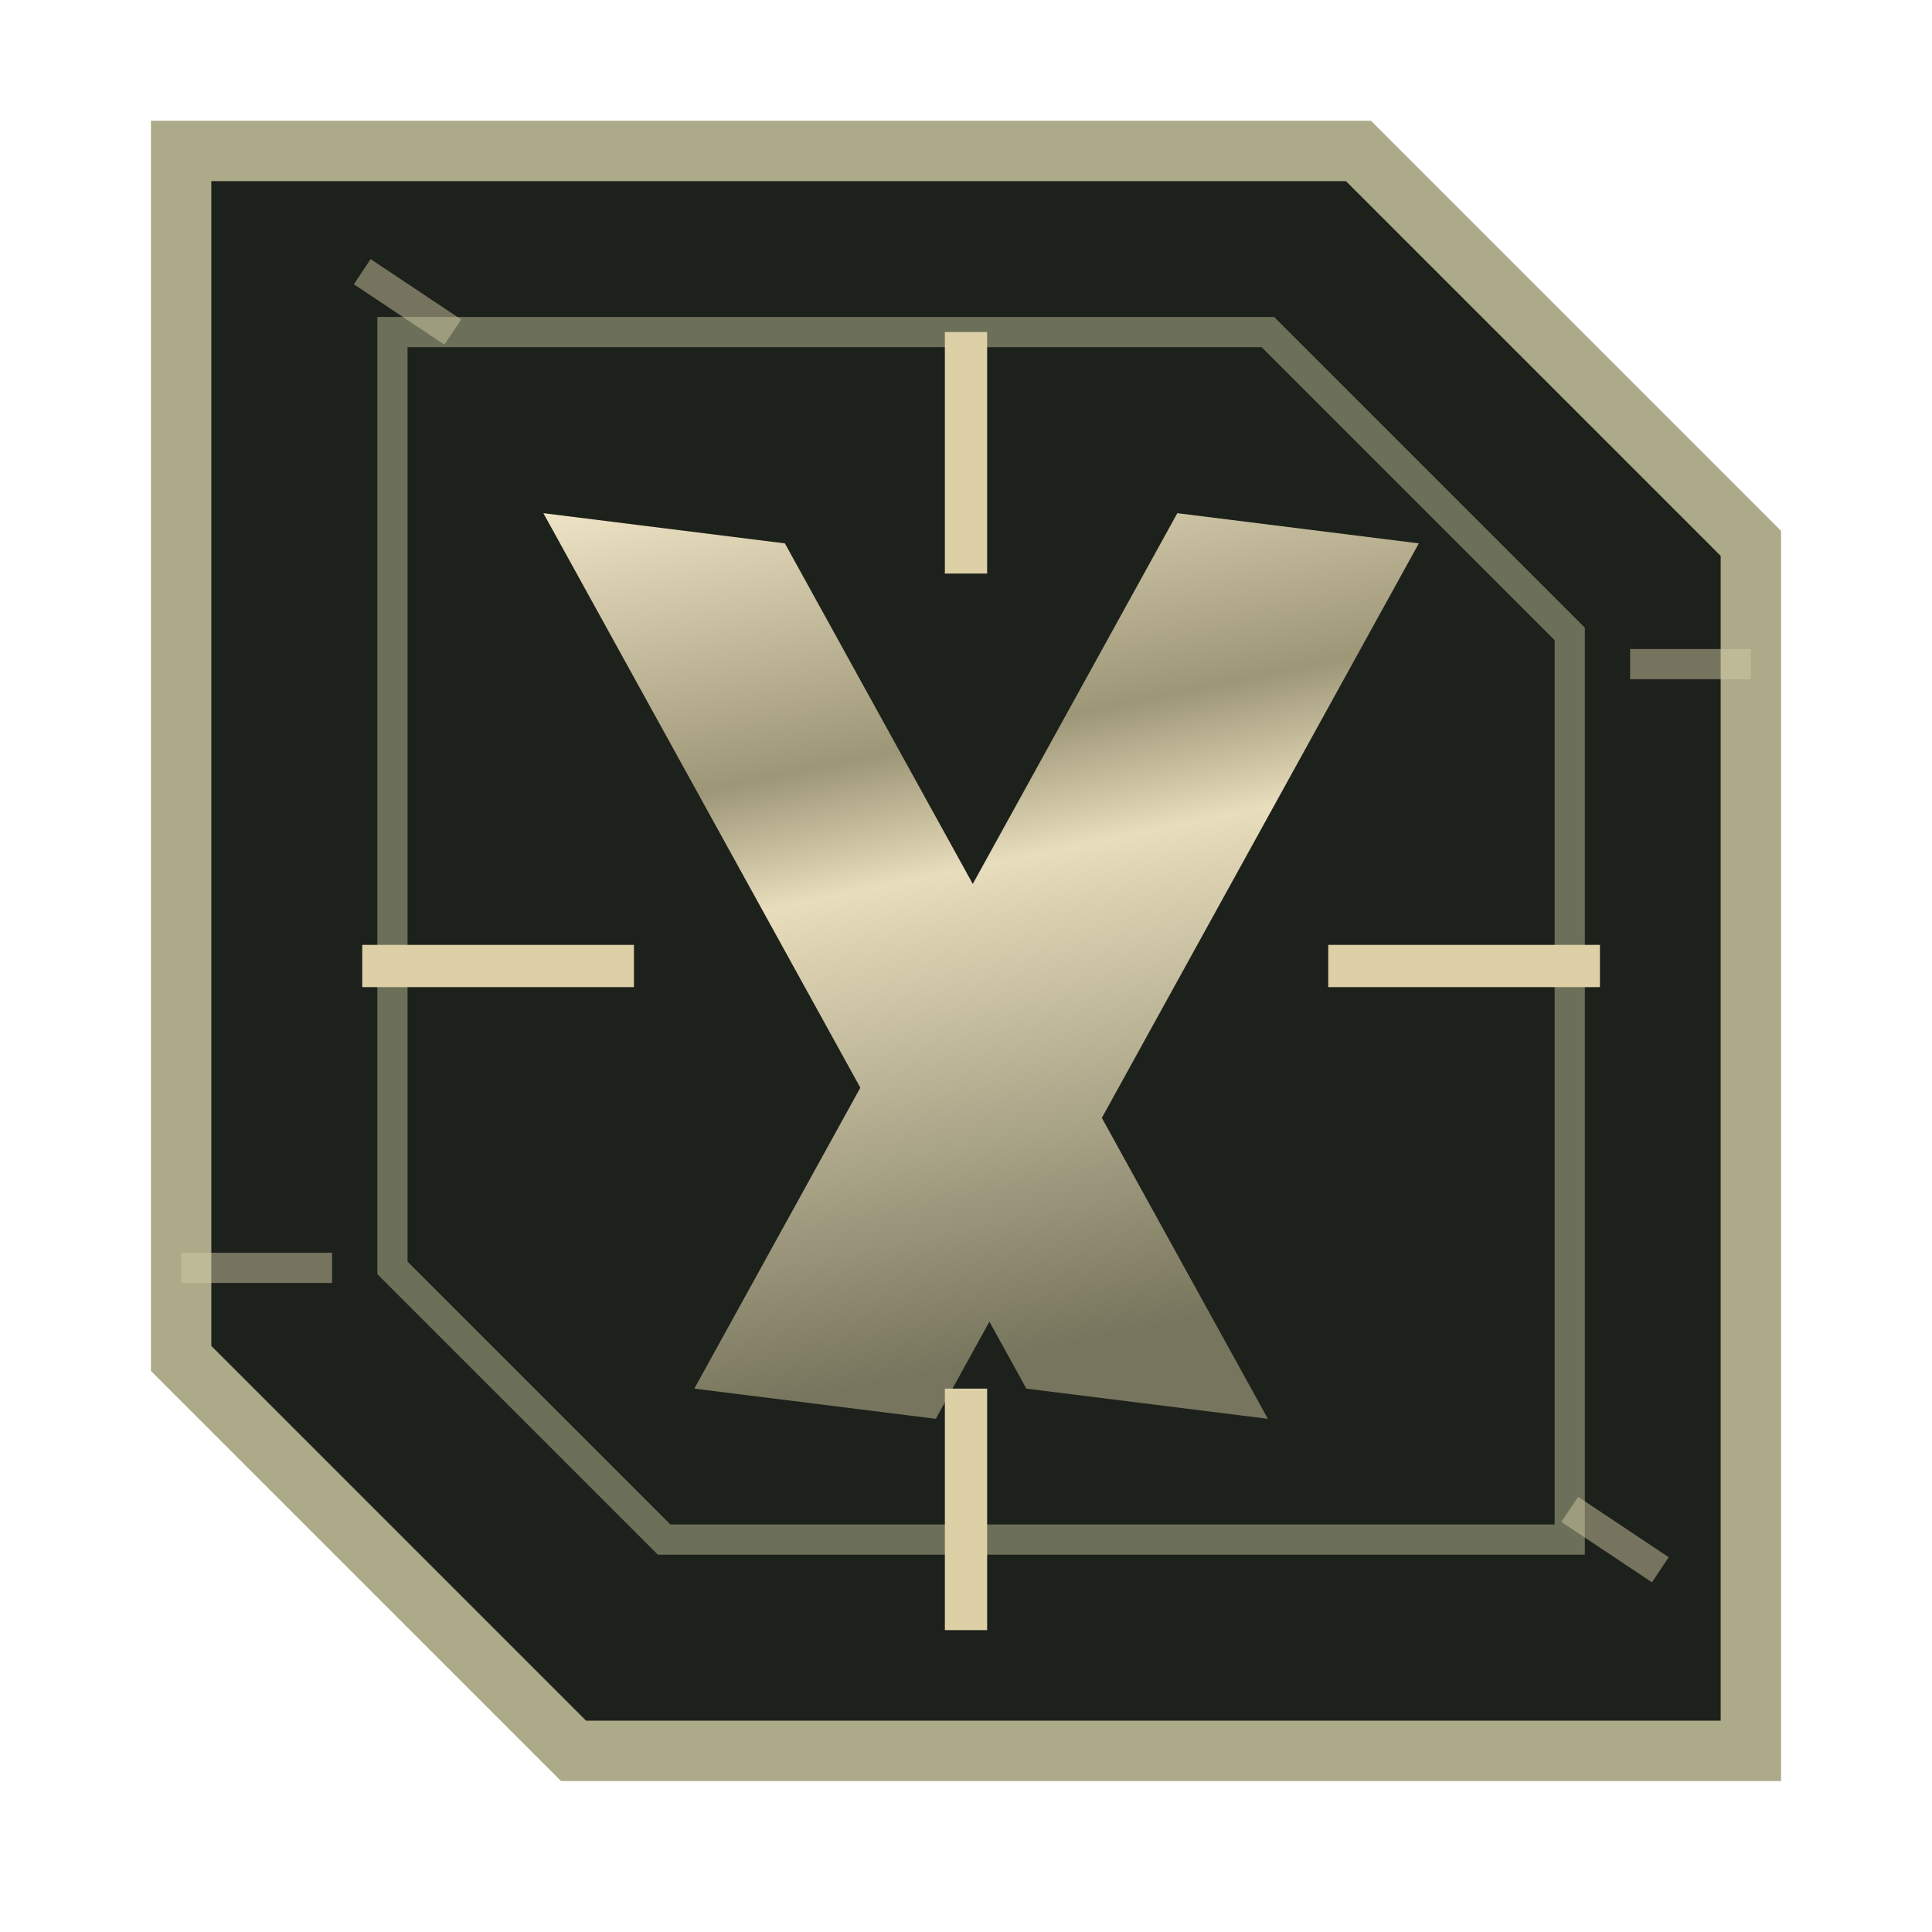
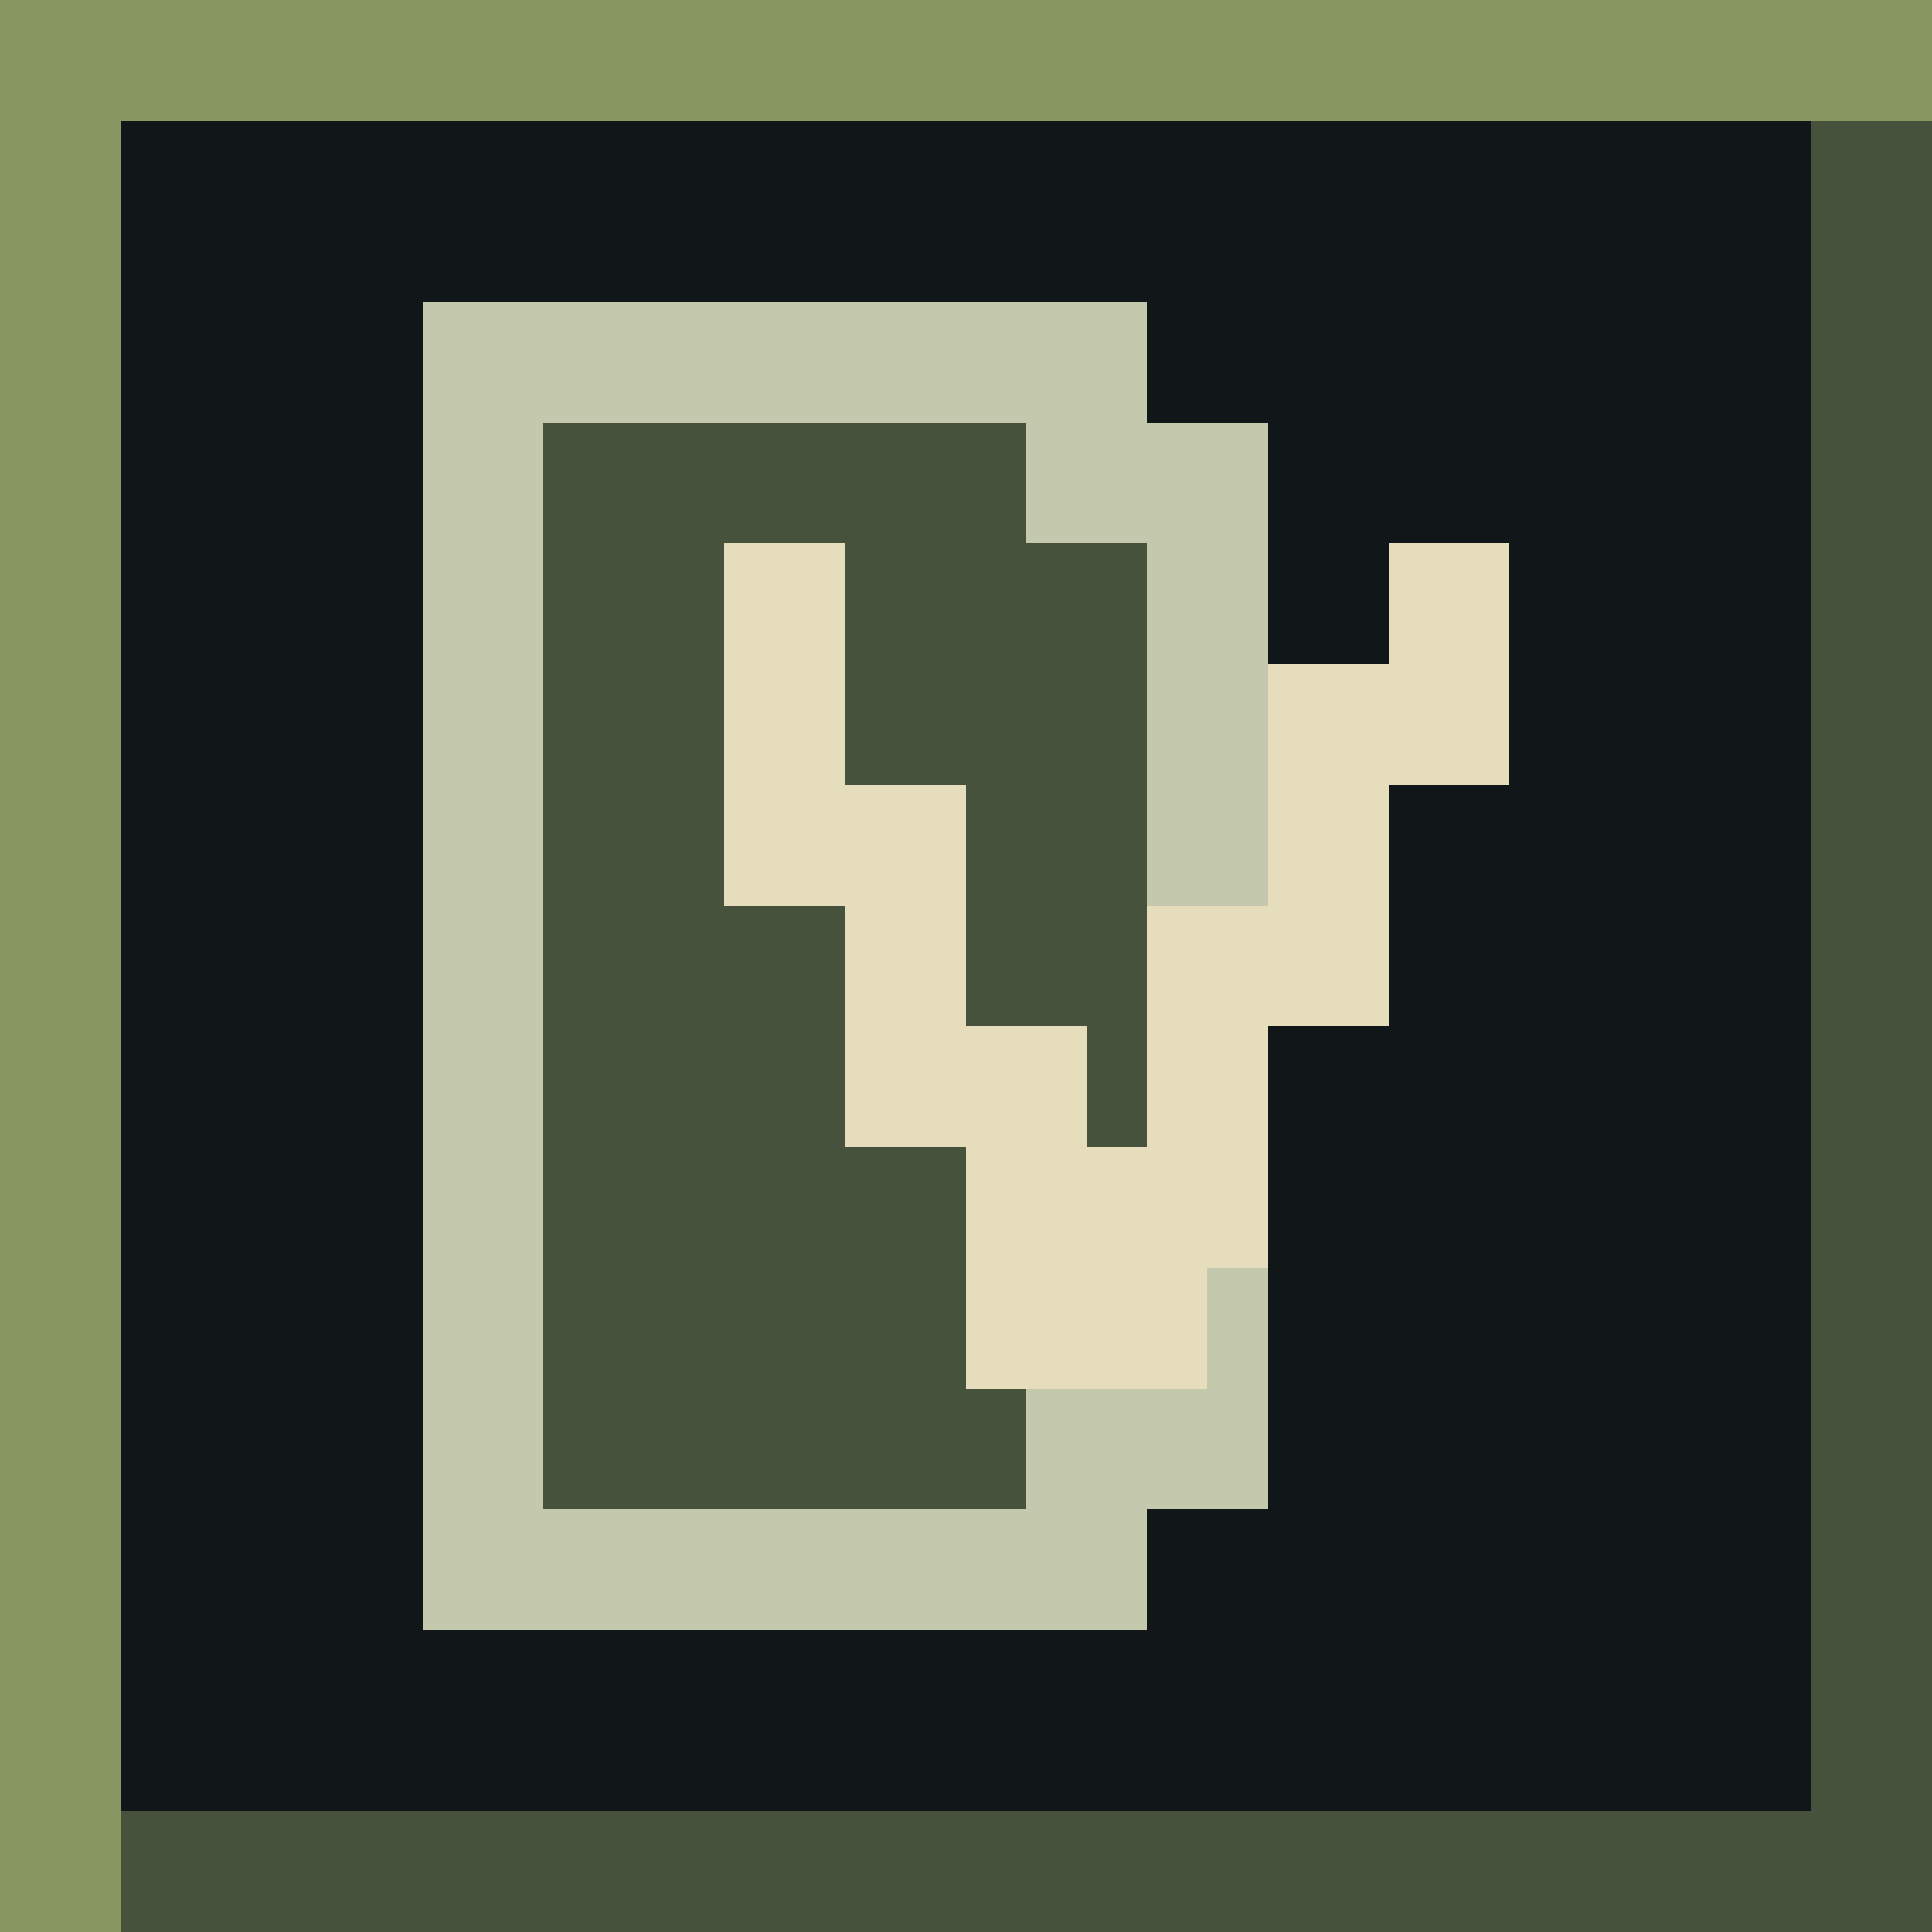
- <svg xmlns="http://www.w3.org/2000/svg" width="64" height="64" viewBox="0 0 64 64">
-   <defs>
-     <linearGradient id="b" x2=".2" y2="1">
-       <stop stop-color="#eee3c4" />
-       <stop offset=".33" stop-color="#9d9677" />
-       <stop offset=".47" stop-color="#e8ddbc" />
-       <stop offset="1" stop-color="#77755d" />
-     </linearGradient>
-   </defs>
-   <path d="M6 5h39l13 13v40H19L6 45z" fill="#1d211b" stroke="#acaa89" stroke-width="2" />
-   <path d="M13 11h29l10 10v30H22l-9-9z" fill="none" stroke="#6c7058" />
-   <path d="m18 17 8 1 16 29-8-1zM39 17l8 1-16 29-8-1z" fill="url(#b)" />
-   <path d="M12 32h9m23 0h9M32 11v8m0 27v8" stroke="#ddd0a6" stroke-width="1.4" />
-   <path d="m12 9 3 2m37 39 3 2M6 42h5m43-20h4" stroke="#d0c7a4" opacity=".5" />
+ <svg xmlns="http://www.w3.org/2000/svg" width="32" height="32" viewBox="0 0 32 32" shape-rendering="crispEdges">
+   <path fill="#111719" d="M0 0h32v32H0z" />
+   <path fill="#899763" d="M0 0h32v2H0zM0 2h2v30H0z" />
+   <path fill="#46523b" d="M30 2h2v30h-2zM2 30h28v2H2z" />
+   <path fill="#c4c9ad" d="M7 5h12v2h2v18h-2v2H7z" />
+   <path fill="#46523b" d="M9 7h8v2h2v14h-2v2H9z" />
+   <path fill="#e6ddbc" d="M12 9h2v4h2v4h2v4h2v2h-4v-4h-2v-4h-2zM23 9h2v4h-2v4h-2v4h-2v2h-2v-4h2v-4h2v-4h2z" />
</svg>
